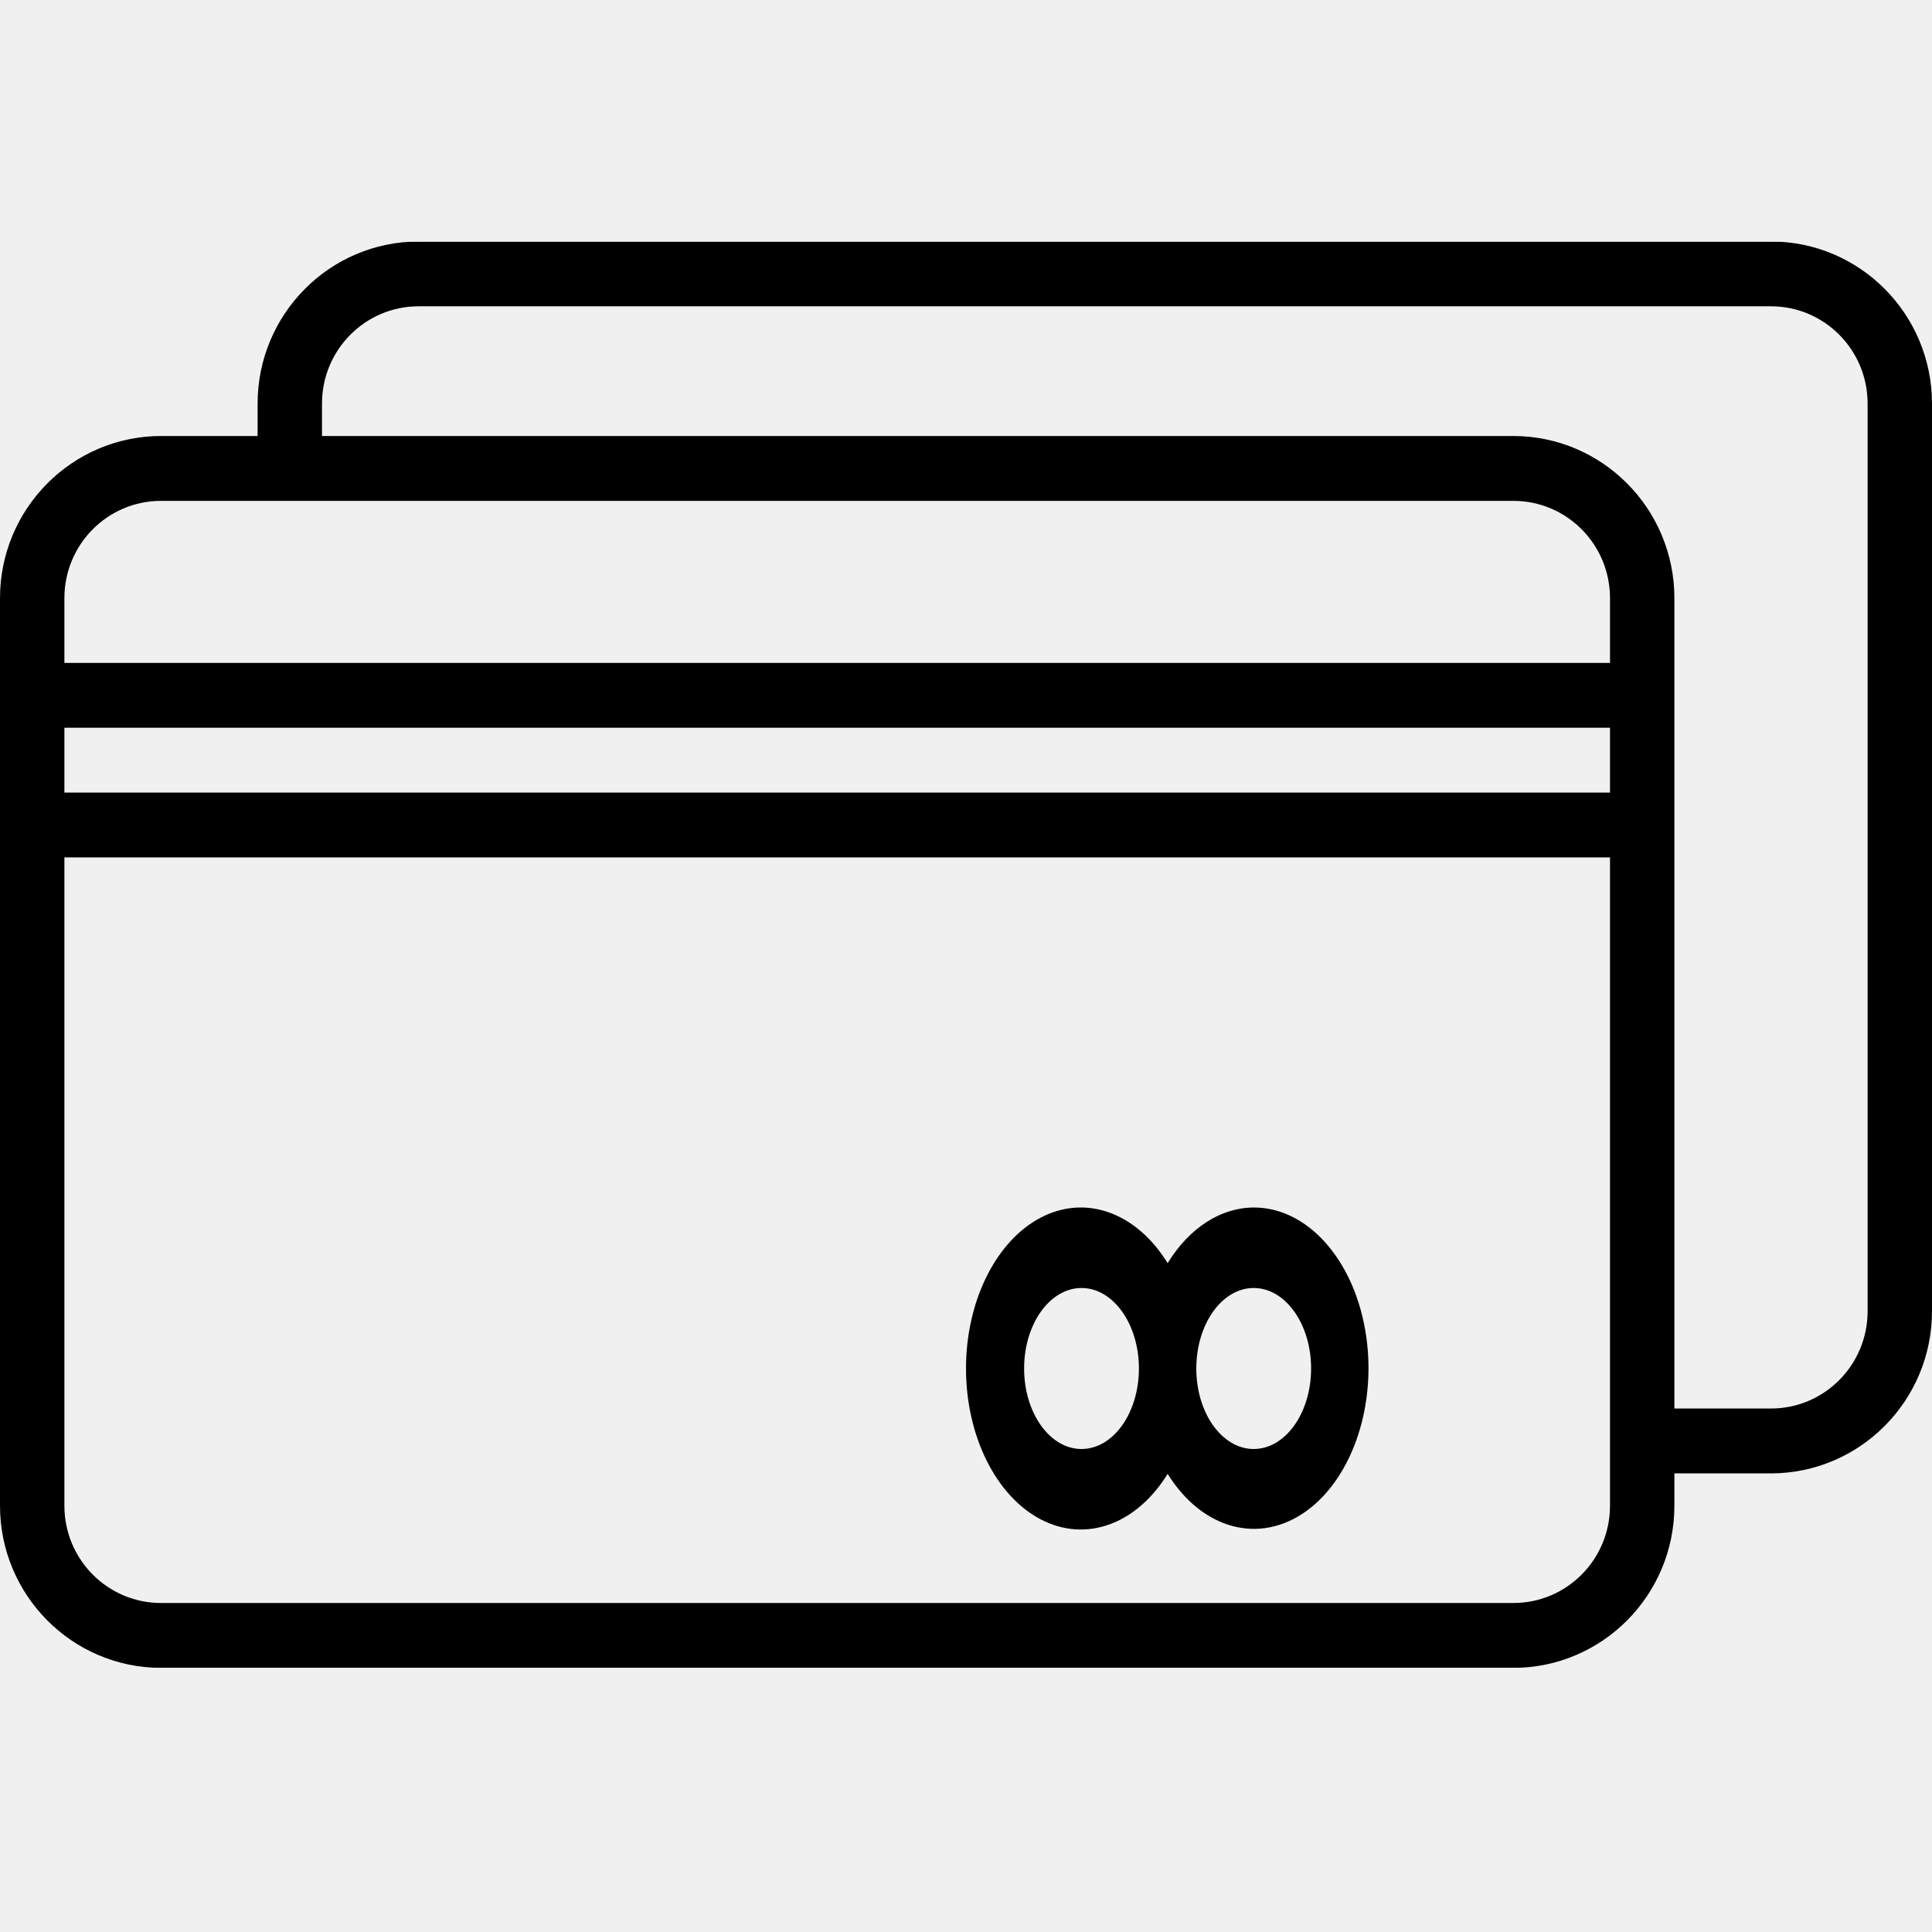
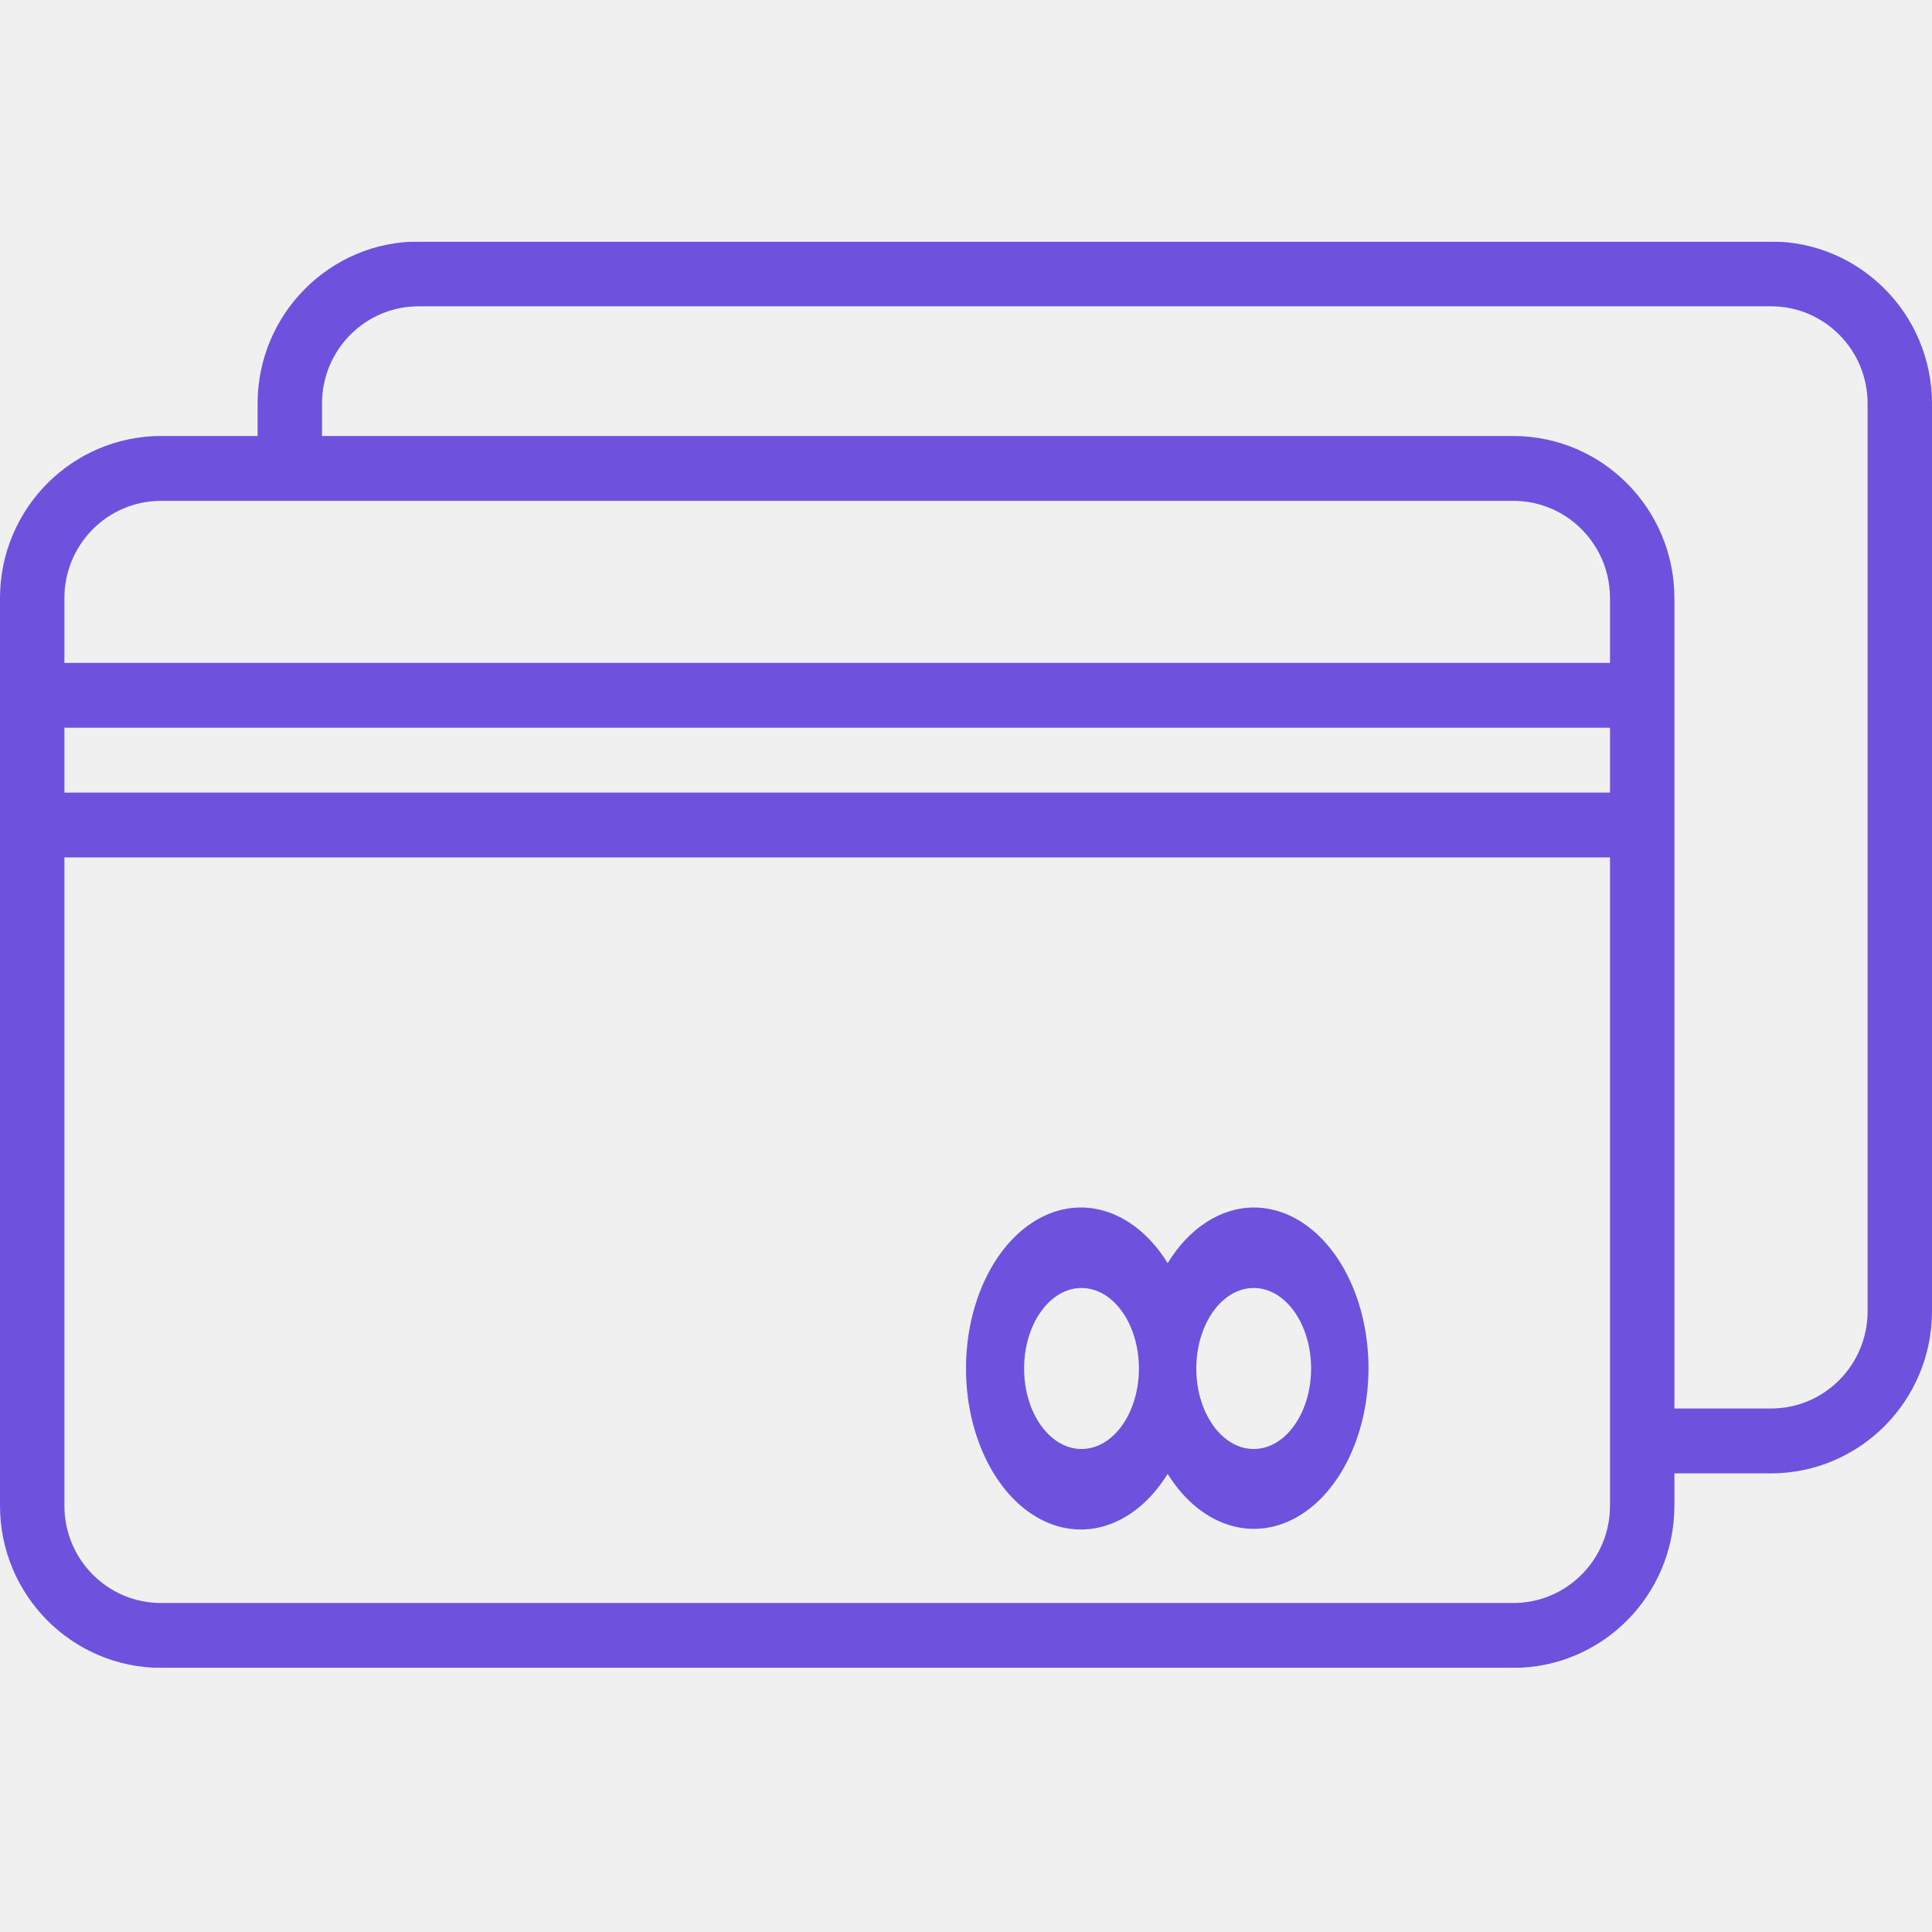
<svg xmlns="http://www.w3.org/2000/svg" width="24" height="24" viewBox="0 0 24 18">
  <mask id="mask0" x="0" y="0" width="24" height="18">
    <path fill-rule="evenodd" clip-rule="evenodd" d="M0 0.002H24V17.719H0V0.002Z" fill="white" />
  </mask>
  <g mask="url(#mask0)">
-     <path fill-rule="evenodd" clip-rule="evenodd" d="M22 0H5.2C4.096 0.001 3.201 0.902 3.2 2.013V2.416H2C0.896 2.418 0.001 3.318 0 4.43V15.705C0.001 16.817 0.896 17.717 2 17.719H18.8C19.904 17.717 20.799 16.817 20.8 15.705V15.303H22C23.104 15.301 23.999 14.401 24 13.289V2.013C23.999 0.902 23.104 0.001 22 0ZM0.8 4.43C0.8 3.763 1.337 3.222 2 3.222H18.8C19.463 3.222 20 3.763 20 4.43V5.235H0.8V4.43ZM0.8 6.846H20V6.04H0.8V6.846ZM20 15.705C20 16.372 19.463 16.913 18.8 16.913H2C1.337 16.913 0.8 16.372 0.8 15.705V7.651H20V15.705ZM23.2 13.289C23.2 13.956 22.663 14.497 22 14.497H20.8V4.43C20.799 3.318 19.904 2.418 18.8 2.416H4V2.013C4 1.346 4.537 0.805 5.2 0.805H22C22.663 0.805 23.2 1.346 23.2 2.013V13.289Z" />
+     <path fill-rule="evenodd" clip-rule="evenodd" d="M22 0H5.2C4.096 0.001 3.201 0.902 3.2 2.013V2.416H2C0.896 2.418 0.001 3.318 0 4.43V15.705C0.001 16.817 0.896 17.717 2 17.719H18.8C19.904 17.717 20.799 16.817 20.8 15.705V15.303H22C23.104 15.301 23.999 14.401 24 13.289V2.013C23.999 0.902 23.104 0.001 22 0ZM0.8 4.43C0.8 3.763 1.337 3.222 2 3.222H18.8C19.463 3.222 20 3.763 20 4.43V5.235H0.8V4.43ZM0.8 6.846H20V6.04H0.8V6.846ZM20 15.705C20 16.372 19.463 16.913 18.8 16.913H2C1.337 16.913 0.8 16.372 0.8 15.705V7.651H20V15.705ZM23.2 13.289C23.2 13.956 22.663 14.497 22 14.497H20.8V4.43C20.799 3.318 19.904 2.418 18.8 2.416H4V2.013C4 1.346 4.537 0.805 5.2 0.805H22C22.663 0.805 23.2 1.346 23.2 2.013V13.289Z" fill="#6e52dd" />
  </g>
-   <path fill-rule="evenodd" clip-rule="evenodd" d="M15.574 12C15.163 12.002 14.773 12.254 14.505 12.691C14.115 12.06 13.486 11.834 12.928 12.126C12.37 12.418 12 13.165 12 14C12 14.835 12.37 15.582 12.928 15.874C13.486 16.166 14.115 15.94 14.505 15.309C14.936 16.002 15.65 16.192 16.233 15.767C16.815 15.343 17.115 14.415 16.959 13.521C16.803 12.627 16.231 11.999 15.574 12ZM13.435 15C13.041 15 12.722 14.552 12.722 14C12.722 13.448 13.041 13 13.435 13C13.829 13 14.148 13.448 14.148 14C14.148 14.552 13.829 15 13.435 15ZM15.574 15C15.18 15 14.861 14.552 14.861 14C14.861 13.448 15.18 13 15.574 13C15.968 13 16.287 13.448 16.287 14C16.287 14.552 15.968 15 15.574 15Z" />
+   <path fill-rule="evenodd" clip-rule="evenodd" d="M15.574 12C15.163 12.002 14.773 12.254 14.505 12.691C14.115 12.06 13.486 11.834 12.928 12.126C12.37 12.418 12 13.165 12 14C12 14.835 12.37 15.582 12.928 15.874C13.486 16.166 14.115 15.94 14.505 15.309C14.936 16.002 15.65 16.192 16.233 15.767C16.815 15.343 17.115 14.415 16.959 13.521C16.803 12.627 16.231 11.999 15.574 12ZM13.435 15C13.041 15 12.722 14.552 12.722 14C12.722 13.448 13.041 13 13.435 13C13.829 13 14.148 13.448 14.148 14C14.148 14.552 13.829 15 13.435 15ZM15.574 15C15.18 15 14.861 14.552 14.861 14C14.861 13.448 15.18 13 15.574 13C15.968 13 16.287 13.448 16.287 14C16.287 14.552 15.968 15 15.574 15Z" fill="#6e52dd" />
</svg>
